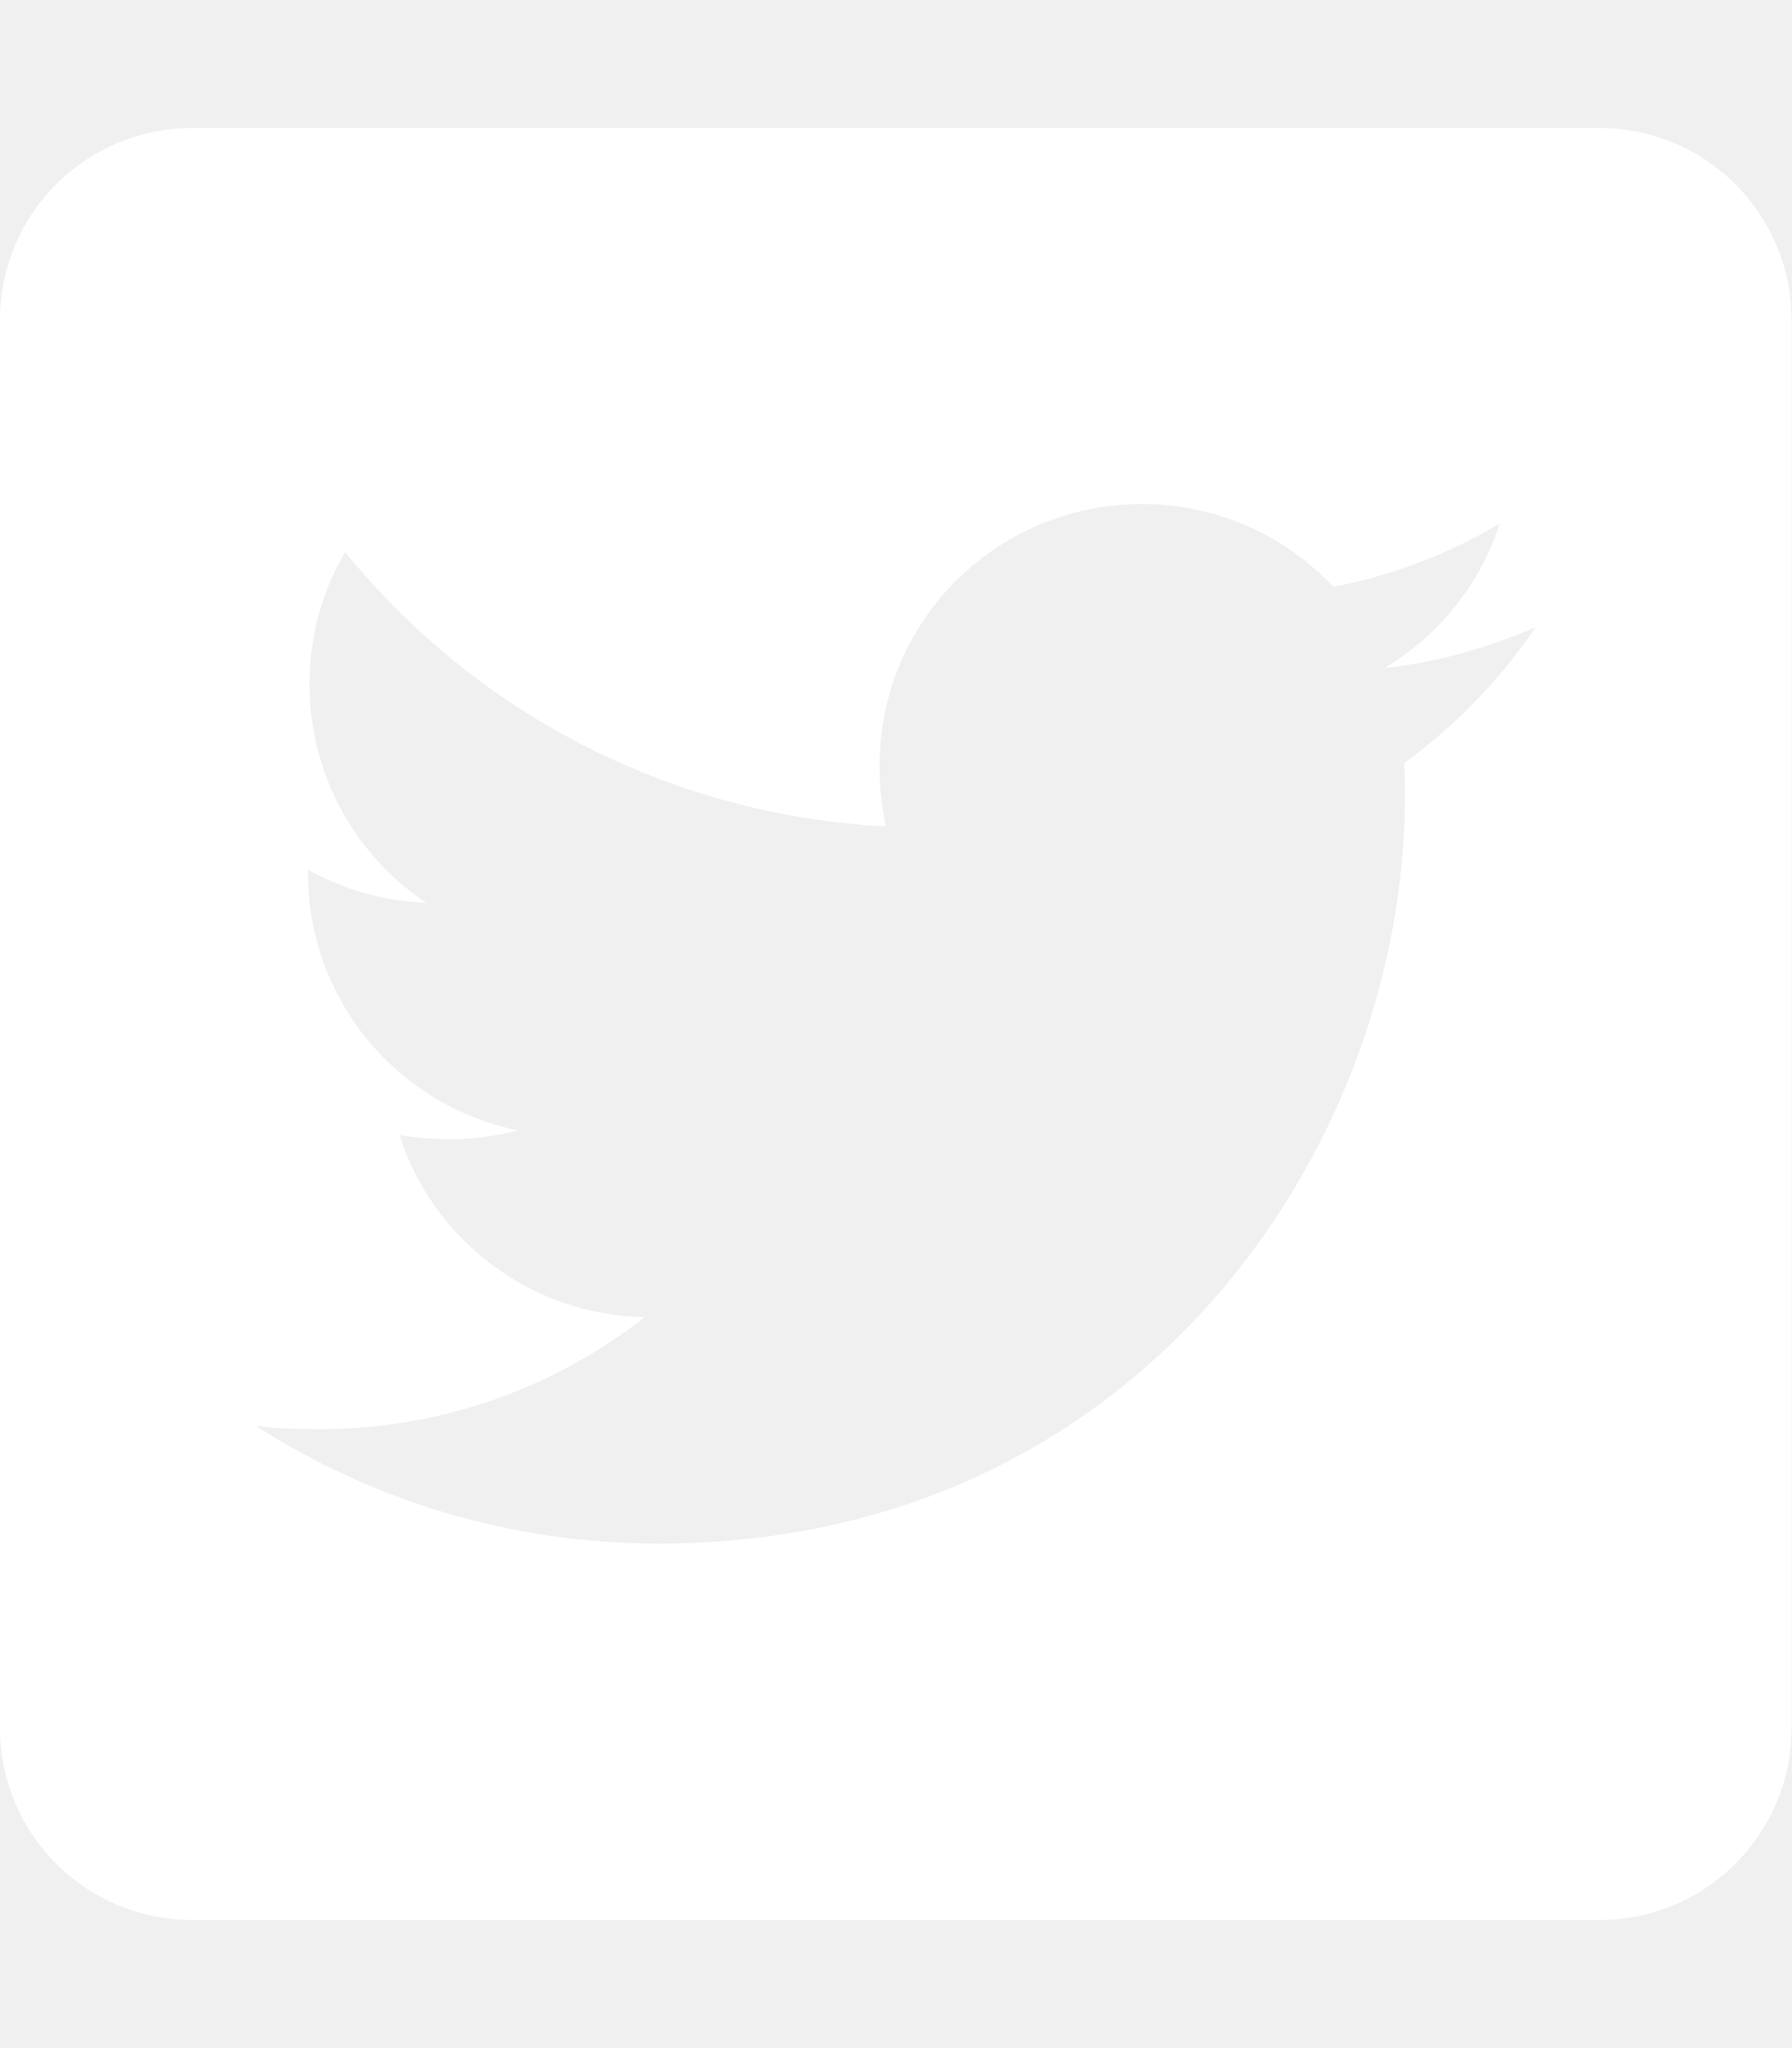
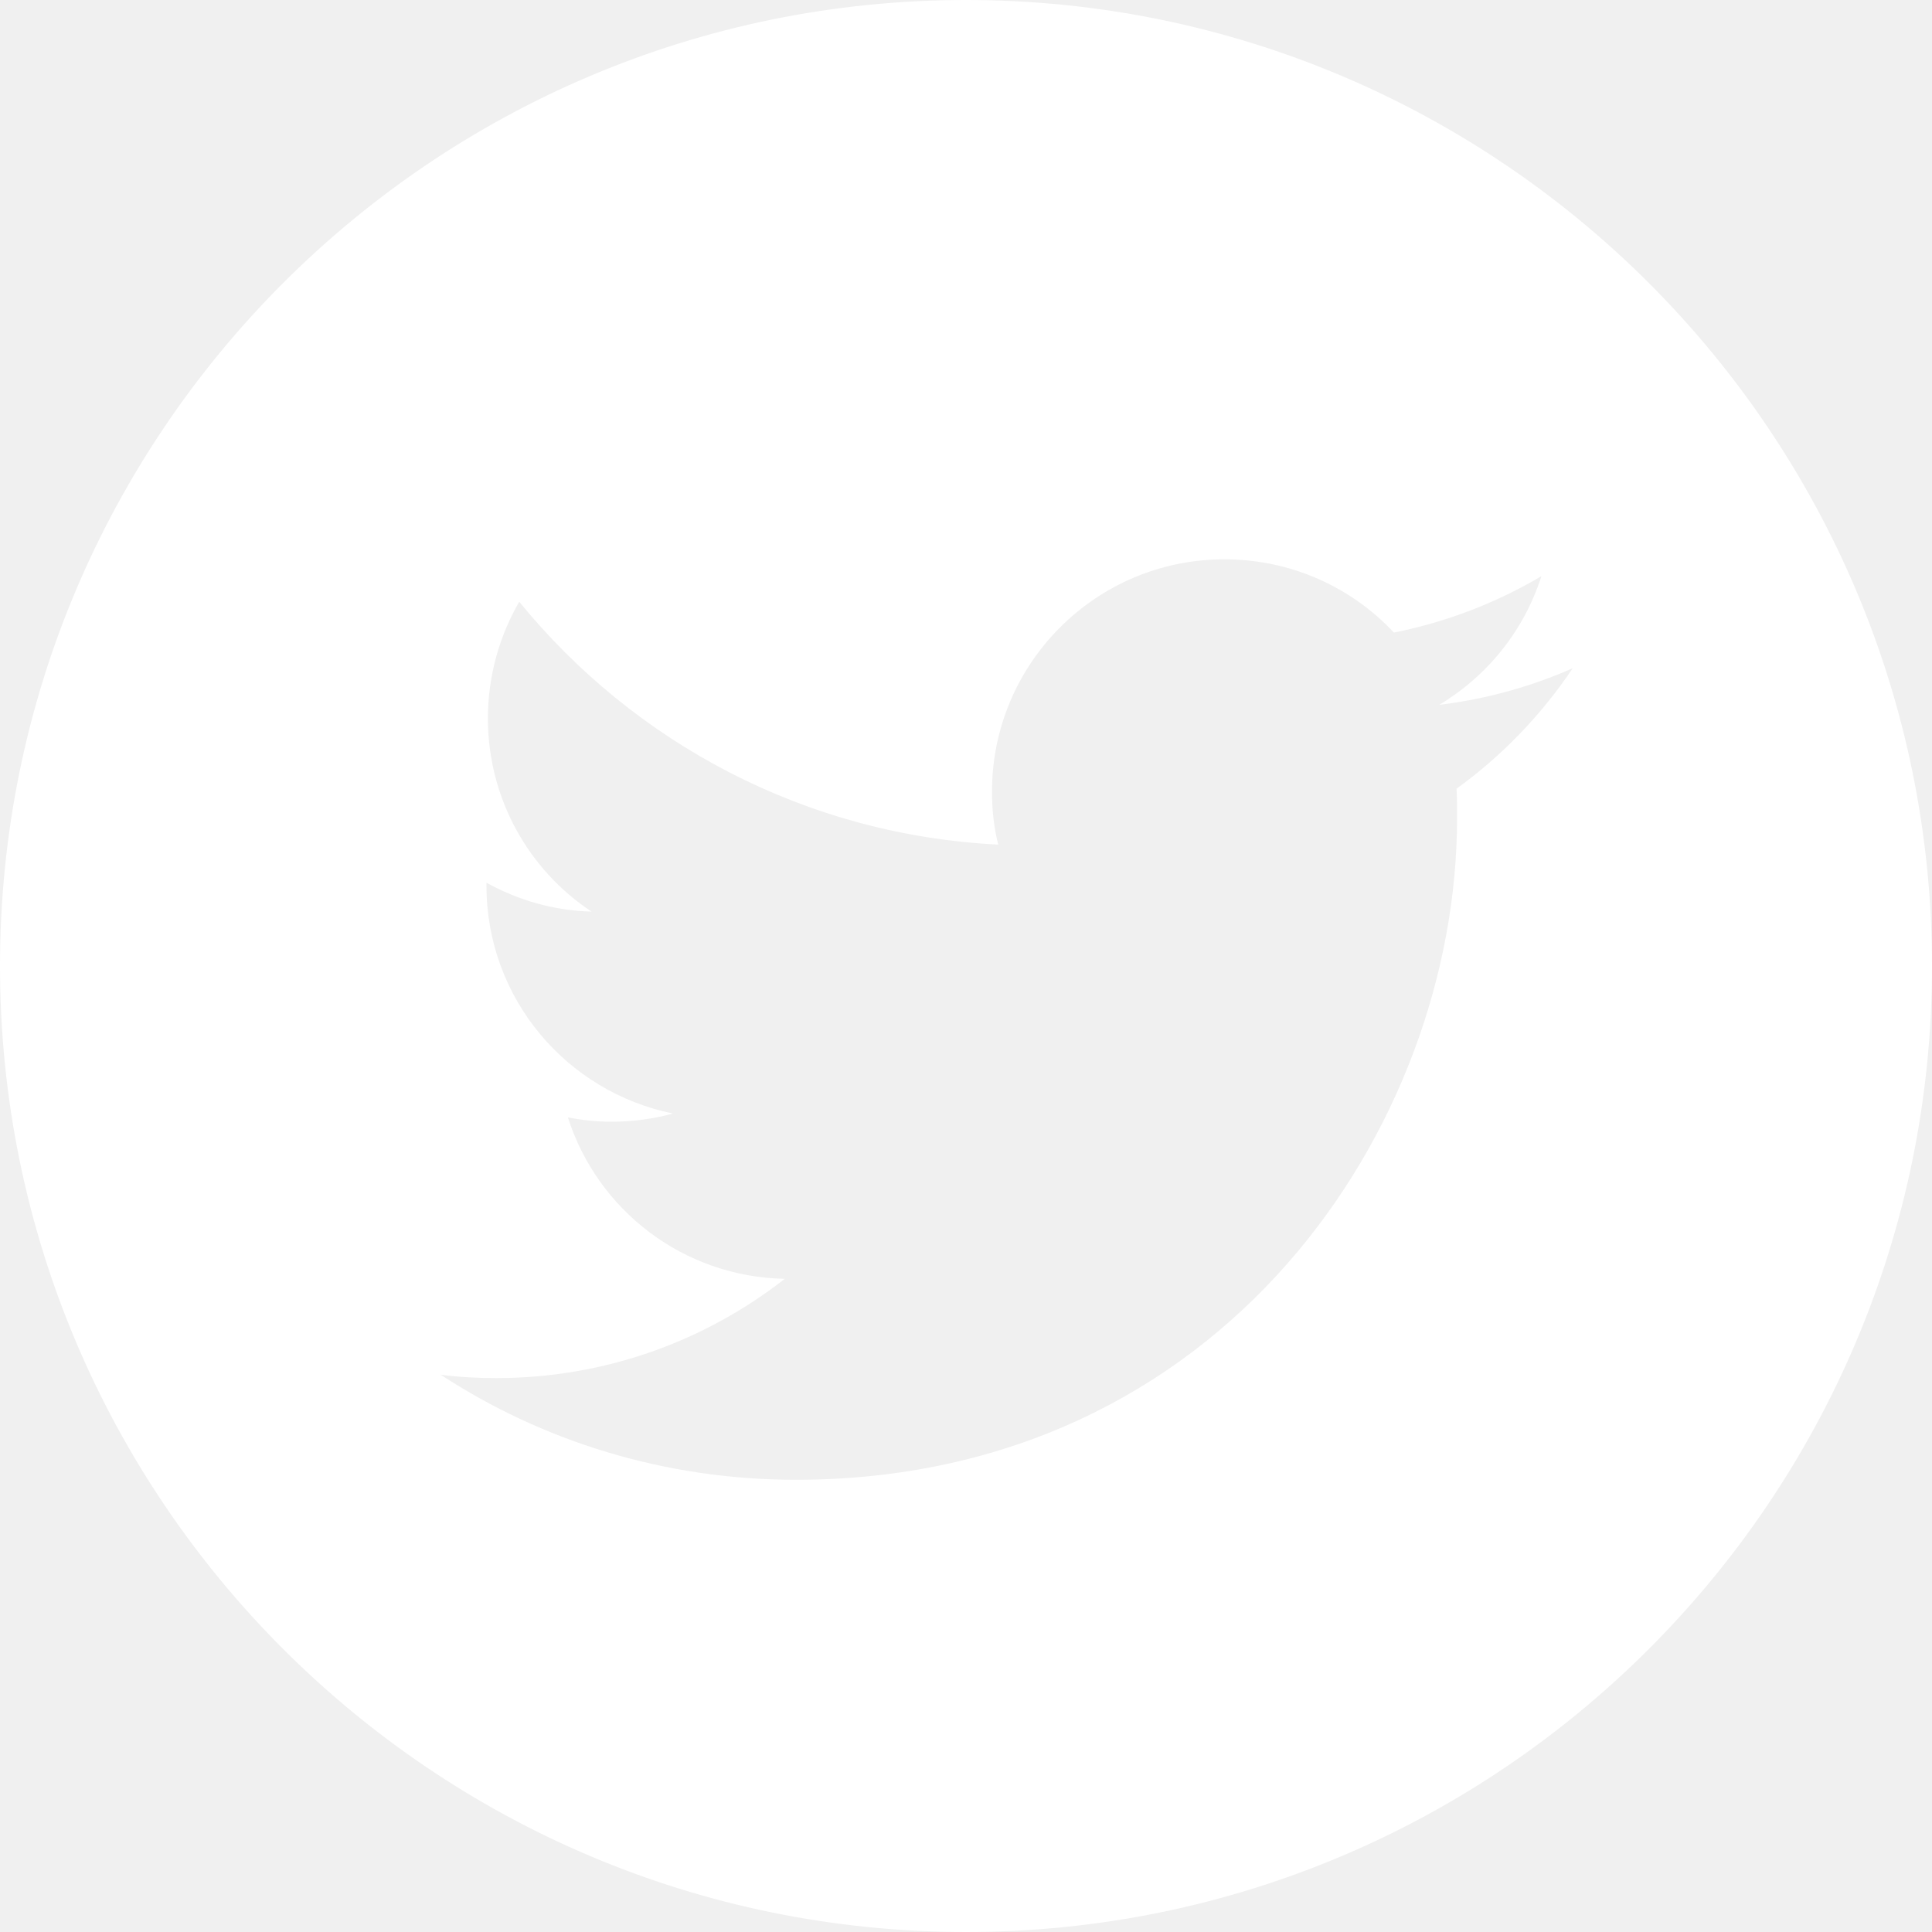
- <svg xmlns="http://www.w3.org/2000/svg" aria-hidden="true" focusable="false" data-prefix="fab" data-icon="twitter-square" class="svg-inline--fa fa-twitter-square fa-w-14" role="img" viewBox="0 0 448 512">
-   <path fill="#fff" d="M400 32H48C21.5 32 0 53.5 0 80v352c0 26.5 21.5 48 48 48h352c26.5 0 48-21.5 48-48V80c0-26.5-21.5-48-48-48zm-48.9 158.8c.2 2.8.2 5.7.2 8.5 0 86.7-66 186.6-186.6 186.6-37.2 0-71.7-10.8-100.7-29.4 5.3.6 10.4.8 15.8.8 30.7 0 58.9-10.4 81.4-28-28.8-.6-53-19.5-61.3-45.5 10.1 1.5 19.2 1.5 29.6-1.2-30-6.1-52.5-32.5-52.5-64.4v-.8c8.7 4.9 18.9 7.9 29.6 8.3a65.447 65.447 0 0 1-29.2-54.6c0-12.2 3.2-23.4 8.9-33.1 32.3 39.8 80.8 65.8 135.2 68.6-9.3-44.5 24-80.6 64-80.6 18.9 0 35.9 7.9 47.9 20.7 14.8-2.8 29-8.3 41.6-15.8-4.9 15.2-15.2 28-28.8 36.1 13.2-1.4 26-5.1 37.8-10.2-8.9 13.1-20.1 24.7-32.9 34z" />
+ <svg xmlns="http://www.w3.org/2000/svg" id="SvgjsSvg1026" width="288" height="288" version="1.1">
+   <defs id="SvgjsDefs1027" />
+   <g id="SvgjsG1028">
+     <svg fill-rule="evenodd" stroke-linejoin="round" stroke-miterlimit="2" clip-rule="evenodd" viewBox="0 0 512 512" width="288" height="288">
+       <path d="M256,0c141.29,0 256,114.71 256,256c0,141.29 -114.71,256 -256,256c-141.29,0 -256,-114.71 -256,-256c0,-141.29 114.71,-256 256,-256Zm-45.091,392.158c113.283,0 175.224,-93.87 175.224,-175.223c0,-2.682 0,-5.364 -0.128,-7.919c12.005,-8.684 22.478,-19.54 30.779,-31.928c-10.983,4.853 -22.861,8.174 -35.377,9.706c12.772,-7.663 22.478,-19.668 27.076,-34.099c-11.878,7.024 -25.032,12.132 -39.081,14.942c-11.239,-12.005 -27.203,-19.412 -44.955,-19.412c-33.972,0 -61.558,27.586 -61.558,61.558c0,4.853 0.511,9.578 1.66,14.048c-51.213,-2.554 -96.552,-27.075 -126.947,-64.368c-5.237,9.068 -8.302,19.668 -8.302,30.907c0,21.328 10.856,40.23 27.459,51.213c-10.09,-0.255 -19.541,-3.065 -27.842,-7.662l0,0.766c0,29.885 21.2,54.661 49.425,60.409c-5.108,1.404 -10.6,2.171 -16.219,2.171c-3.96,0 -7.791,-0.383 -11.622,-1.15c7.79,24.521 30.523,42.274 57.471,42.784c-21.073,16.476 -47.637,26.31 -76.501,26.31c-4.981,0 -9.834,-0.256 -14.687,-0.894c26.948,17.624 59.387,27.841 94.125,27.841Z" fill="#ffffff" class="color000 svgShape" />
+     </svg>
+   </g>
</svg>
